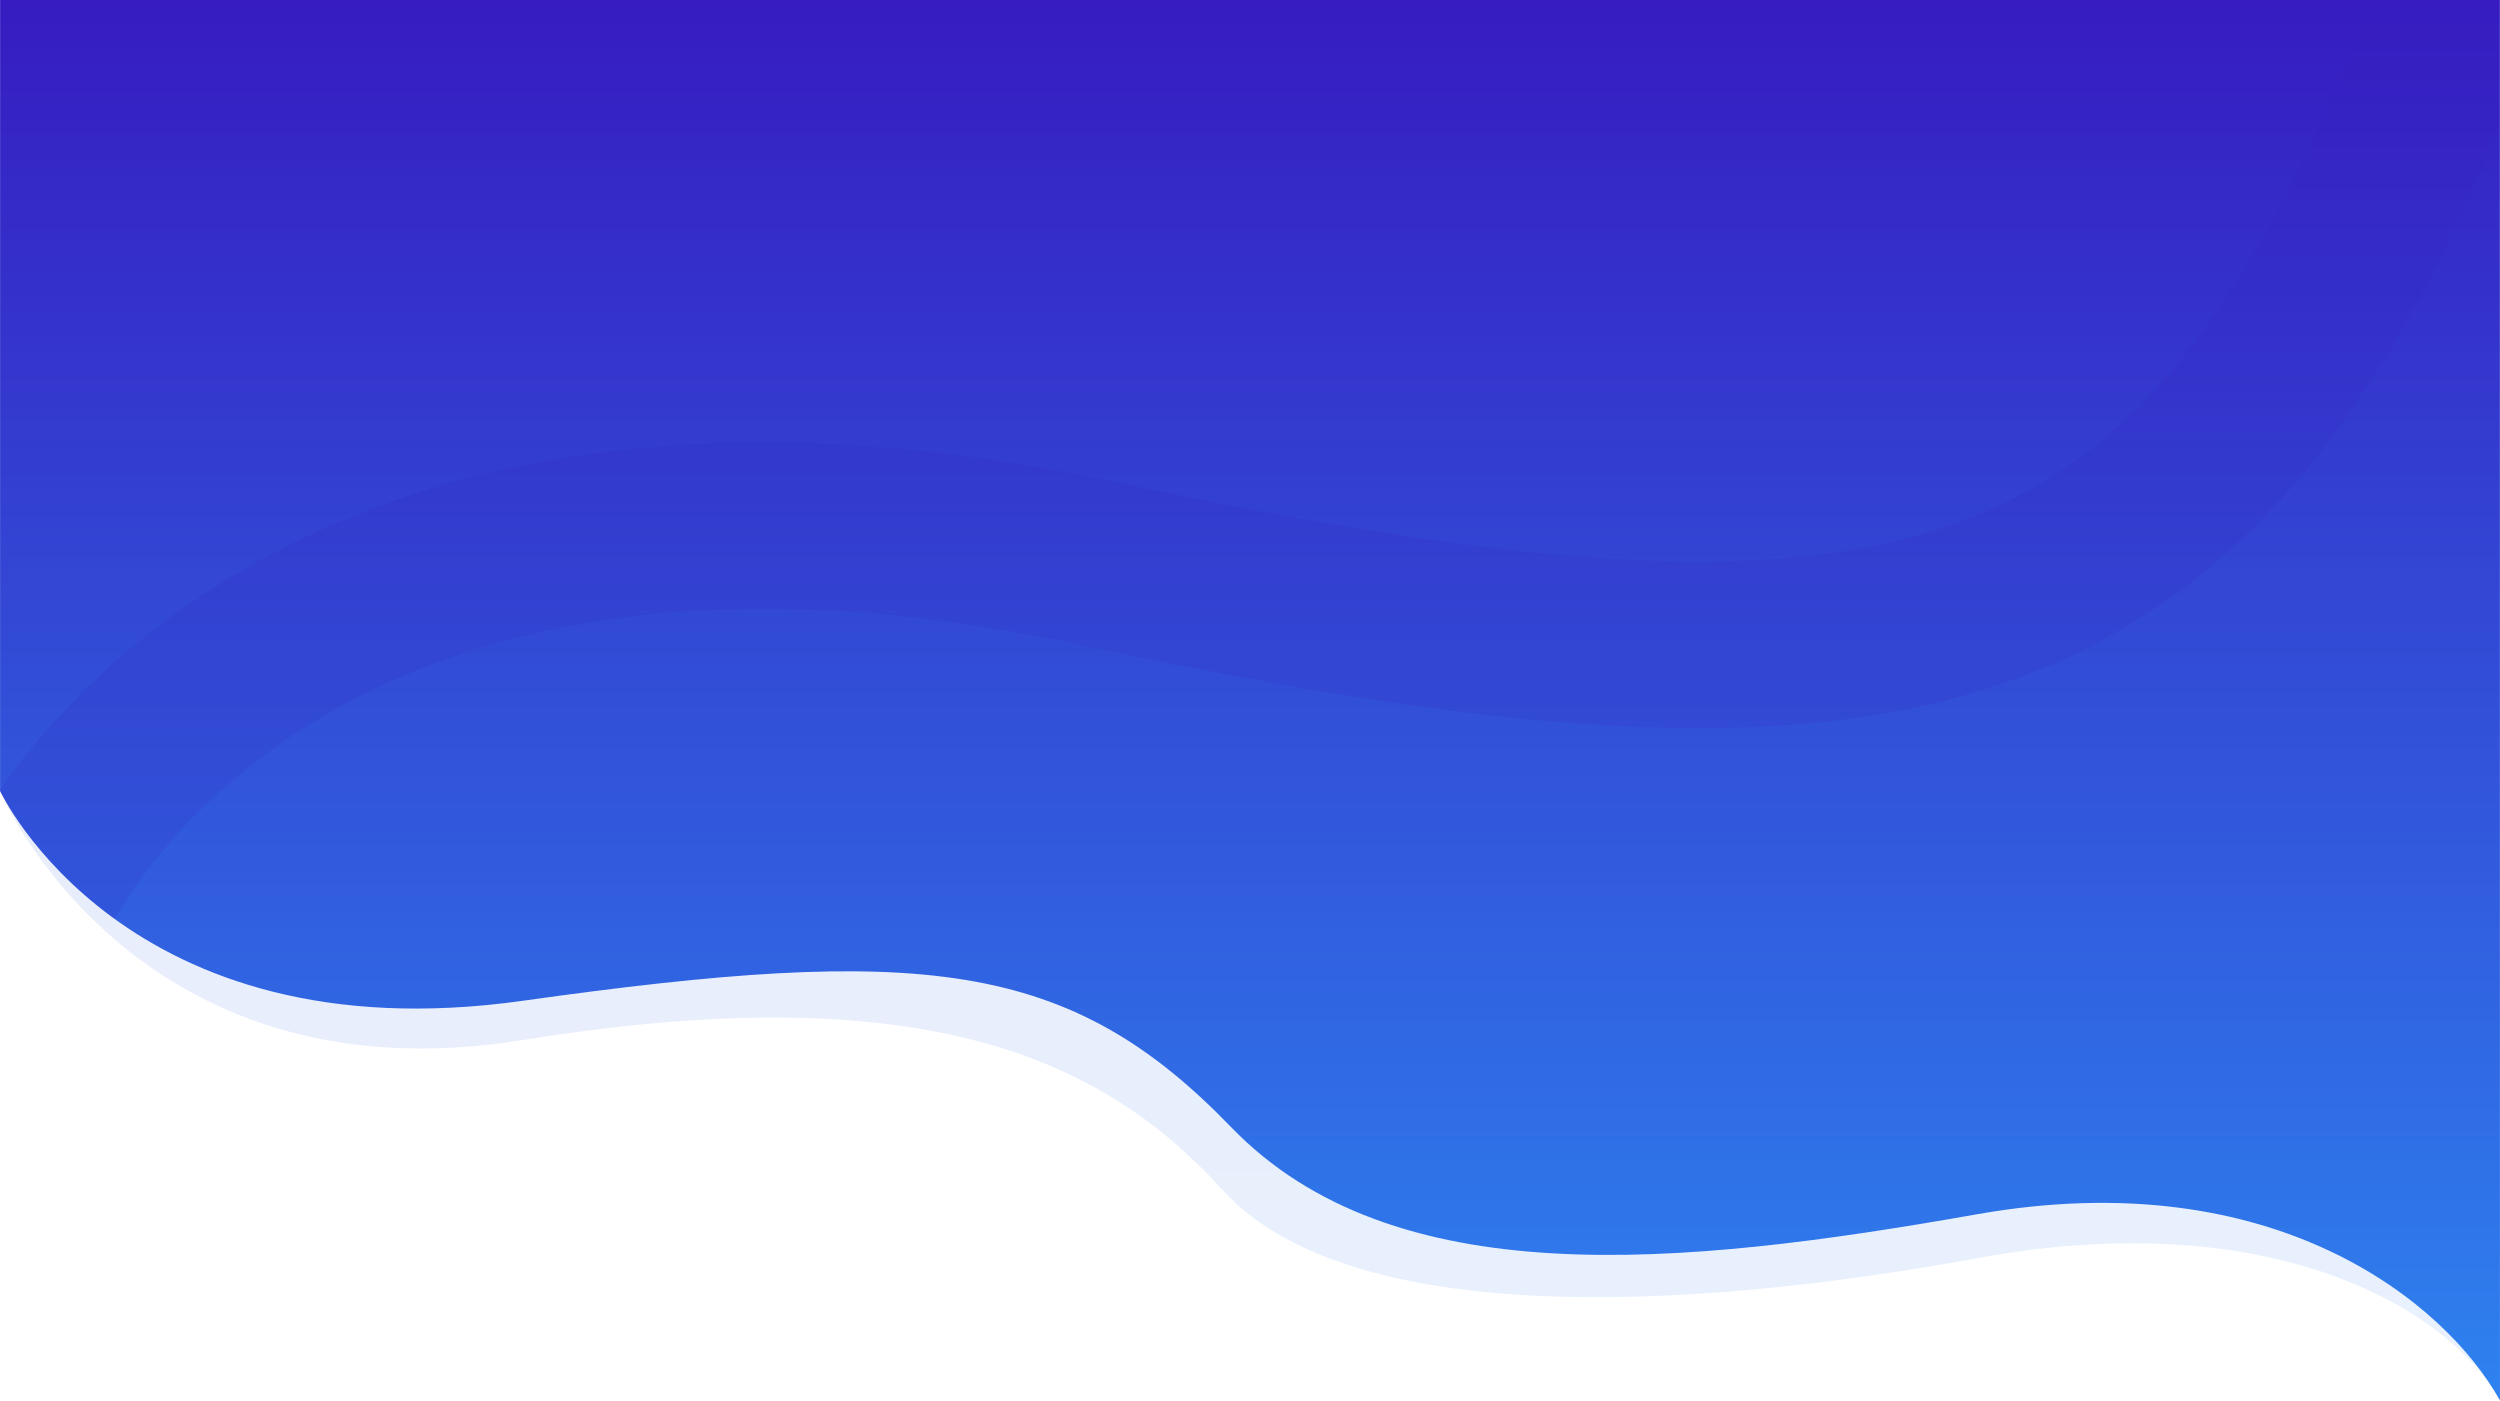
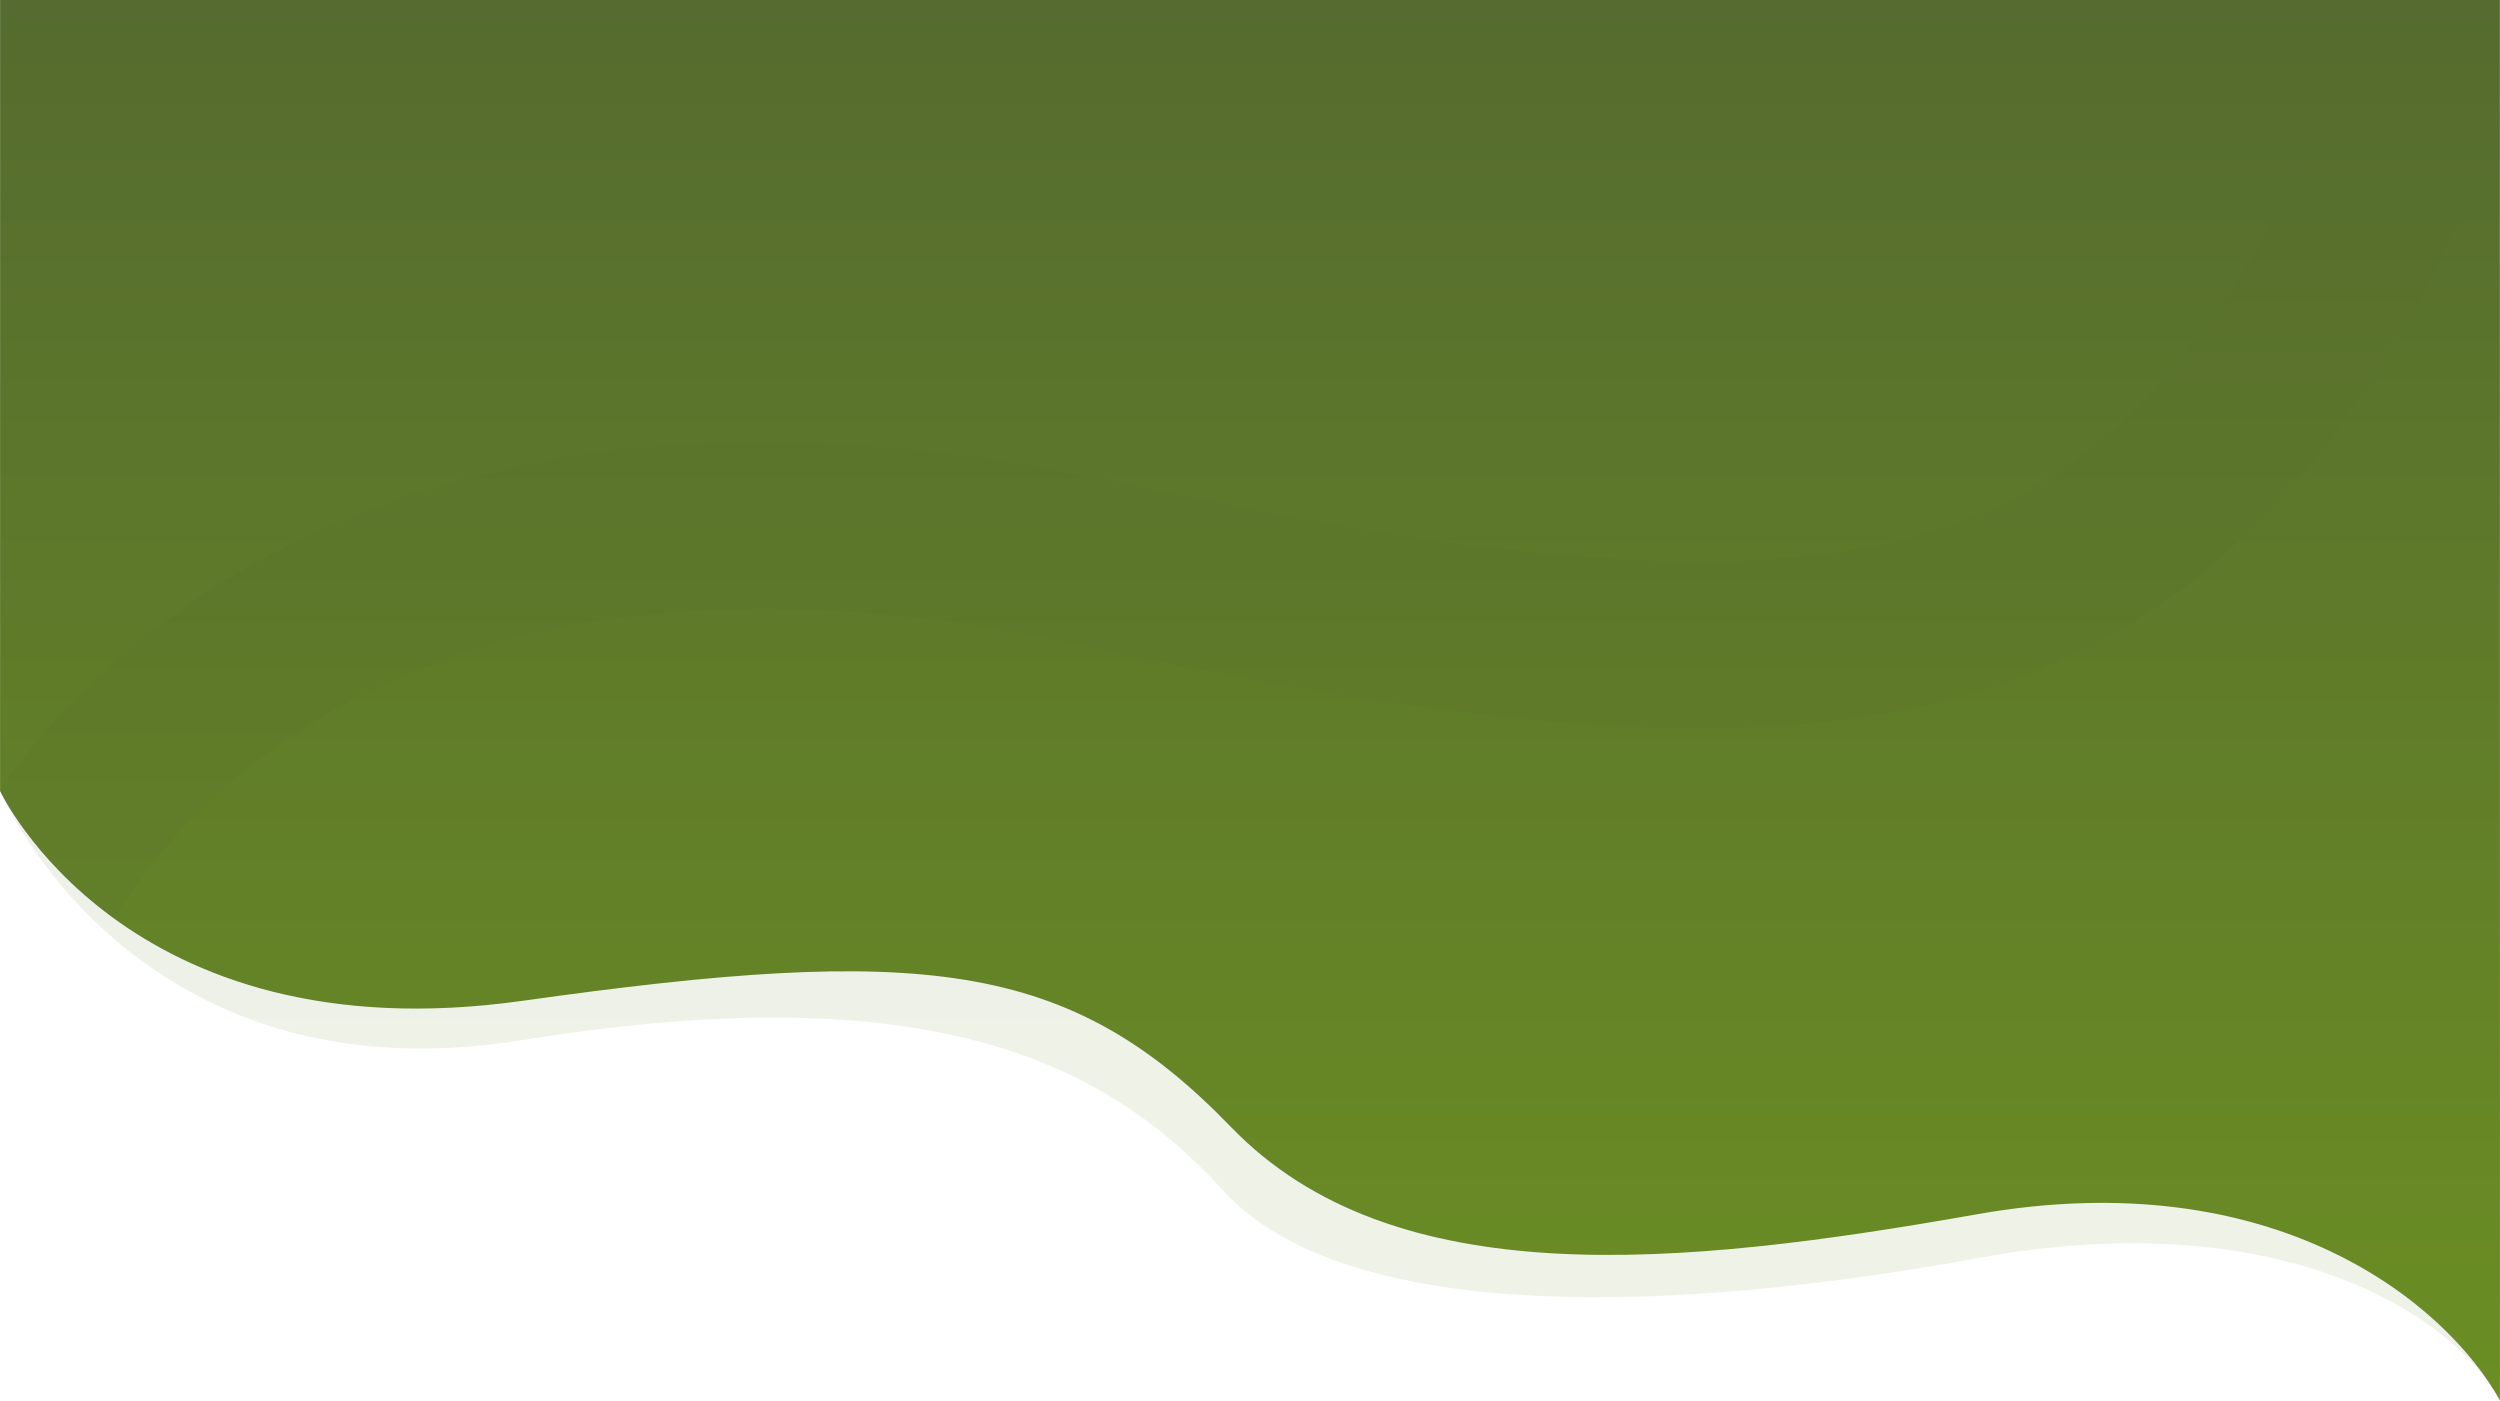
<svg xmlns="http://www.w3.org/2000/svg" width="1920.183" height="1075.636" viewBox="0 0 1920.183 1075.636">
  <defs>
    <linearGradient id="linear-gradient" x1="0.5" x2="0.5" y2="1" gradientUnits="objectBoundingBox">
-       <stop offset="0" stop-color="#361cc1" />
-       <stop offset="1" stop-color="#2e82ef" />
+       <stop offset="0" stop-color="#556B2F" />
+       <stop offset="1" stop-color="#6B8E23" />
    </linearGradient>
    <clipPath id="clip-path">
      <path id="Path_199" data-name="Path 199" d="M-533.031,278.516s95.269,204.193,401.21,161.147,419.656-32.1,544.188,96.892,343.977,107.54,572.909,67.066,360.19,68.158,401.79,142.968c.041-2.4-.074-1075.621-.074-1075.621l-1920,.011Z" transform="translate(533 329)" fill="url(#linear-gradient)" />
    </clipPath>
  </defs>
  <g id="Group_112" data-name="Group 112" transform="translate(0.089 0.042)">
    <path id="Path_195" data-name="Path 195" d="M-533.089,278.364s100.43,239.944,401.206,191.477,442.068,9.577,537.63,114.941,352.091,94.329,580.987,52.374S1349.9,678.95,1387.094,746.594c.016.016-.373-1075.609-.373-1075.609l-1919.766-.027Z" transform="translate(533 329)" opacity="0.11" fill="url(#linear-gradient)" />
    <path id="Path_194" data-name="Path 194" d="M-533.031,278.516s95.269,204.193,401.21,161.147,419.656-32.1,544.188,96.892,343.977,107.54,572.909,67.066,360.19,68.158,401.79,142.968c.041-2.4-.074-1075.621-.074-1075.621l-1920,.011Z" transform="translate(533 329)" fill="url(#linear-gradient)" />
    <g id="Mask_Group_6" data-name="Mask Group 6" clip-path="url(#clip-path)">
-       <path id="Path_4" data-name="Path 4" d="M-496.368,321.285S-322.126-70.761,321.065,66.253s869.415,77.467,1056.161-463.982" transform="translate(522 366.416)" fill="none" stroke="#361cc1" stroke-width="128" opacity="0.14" />
+       <path id="Path_4" data-name="Path 4" d="M-496.368,321.285S-322.126-70.761,321.065,66.253s869.415,77.467,1056.161-463.982" transform="translate(522 366.416)" fill="none" stroke="#556B2F" stroke-width="128" opacity="0.14" />
    </g>
  </g>
</svg>
